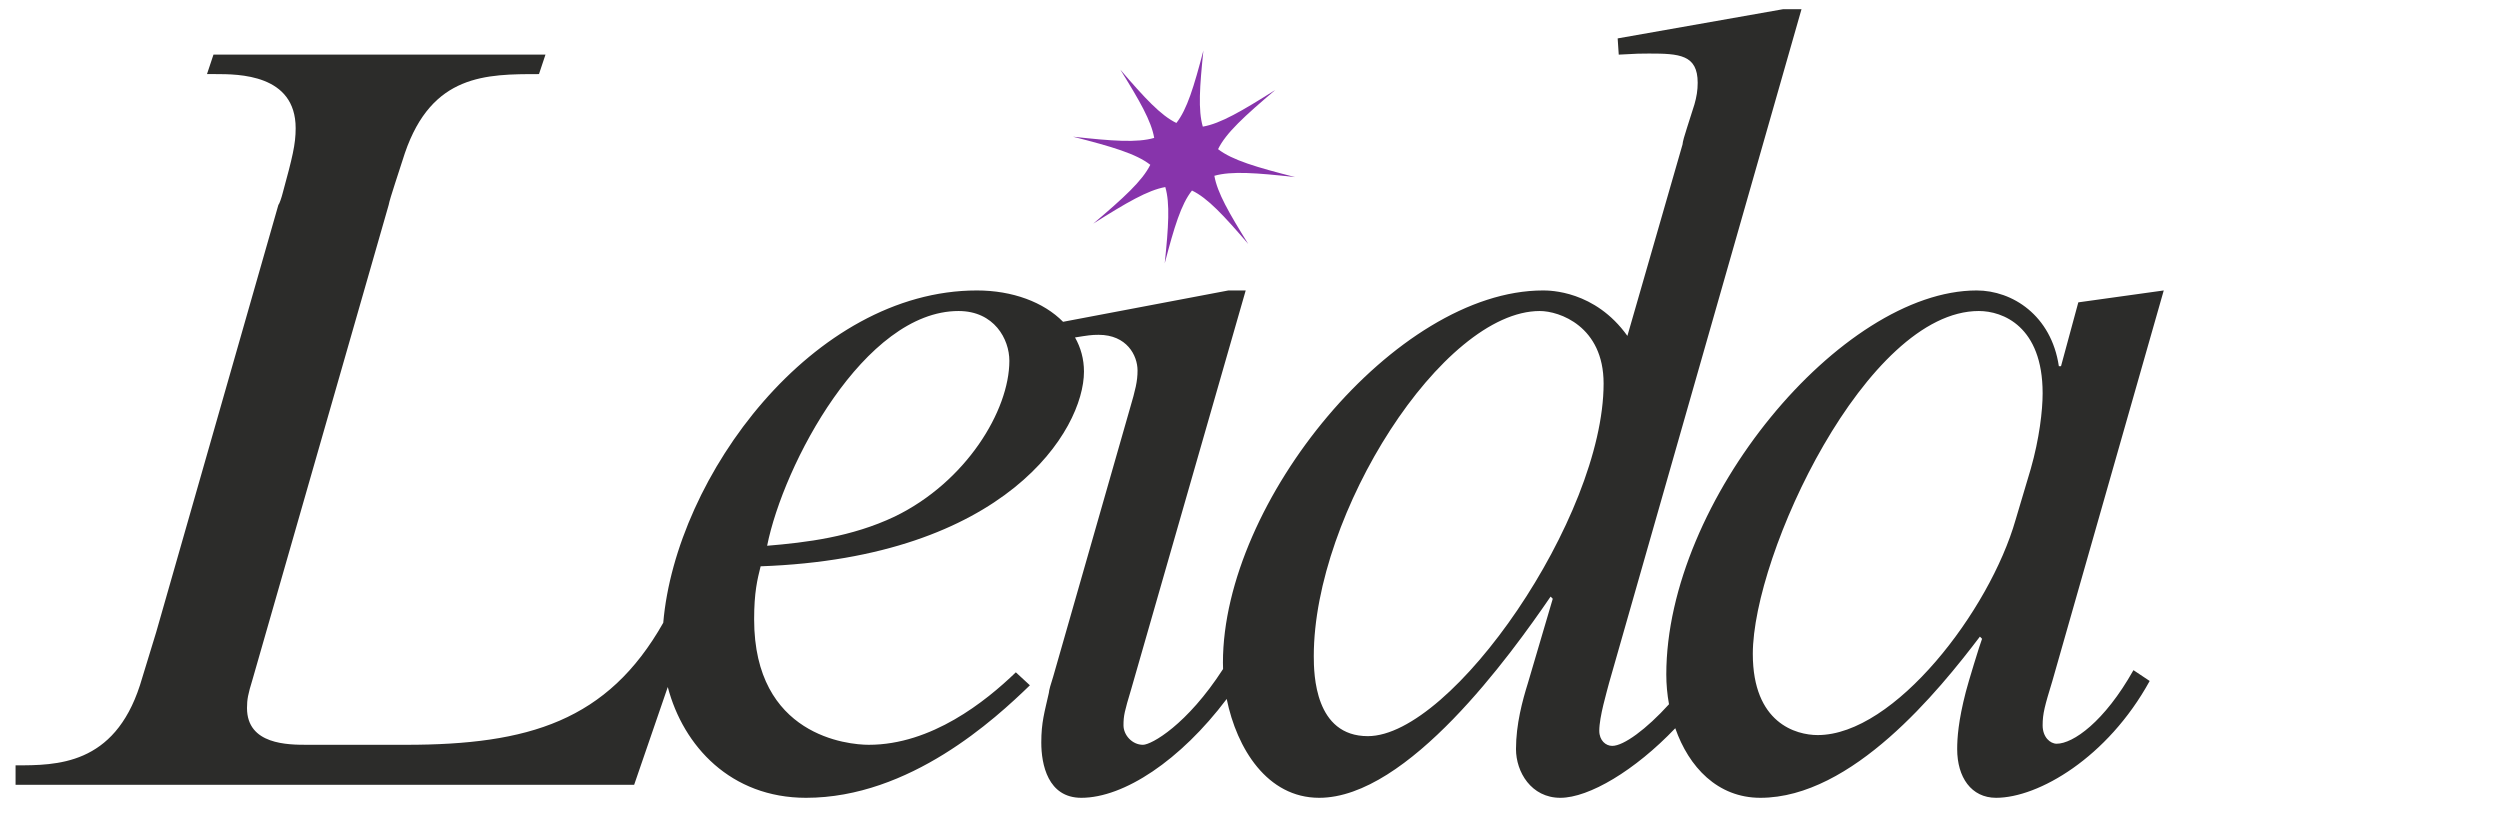
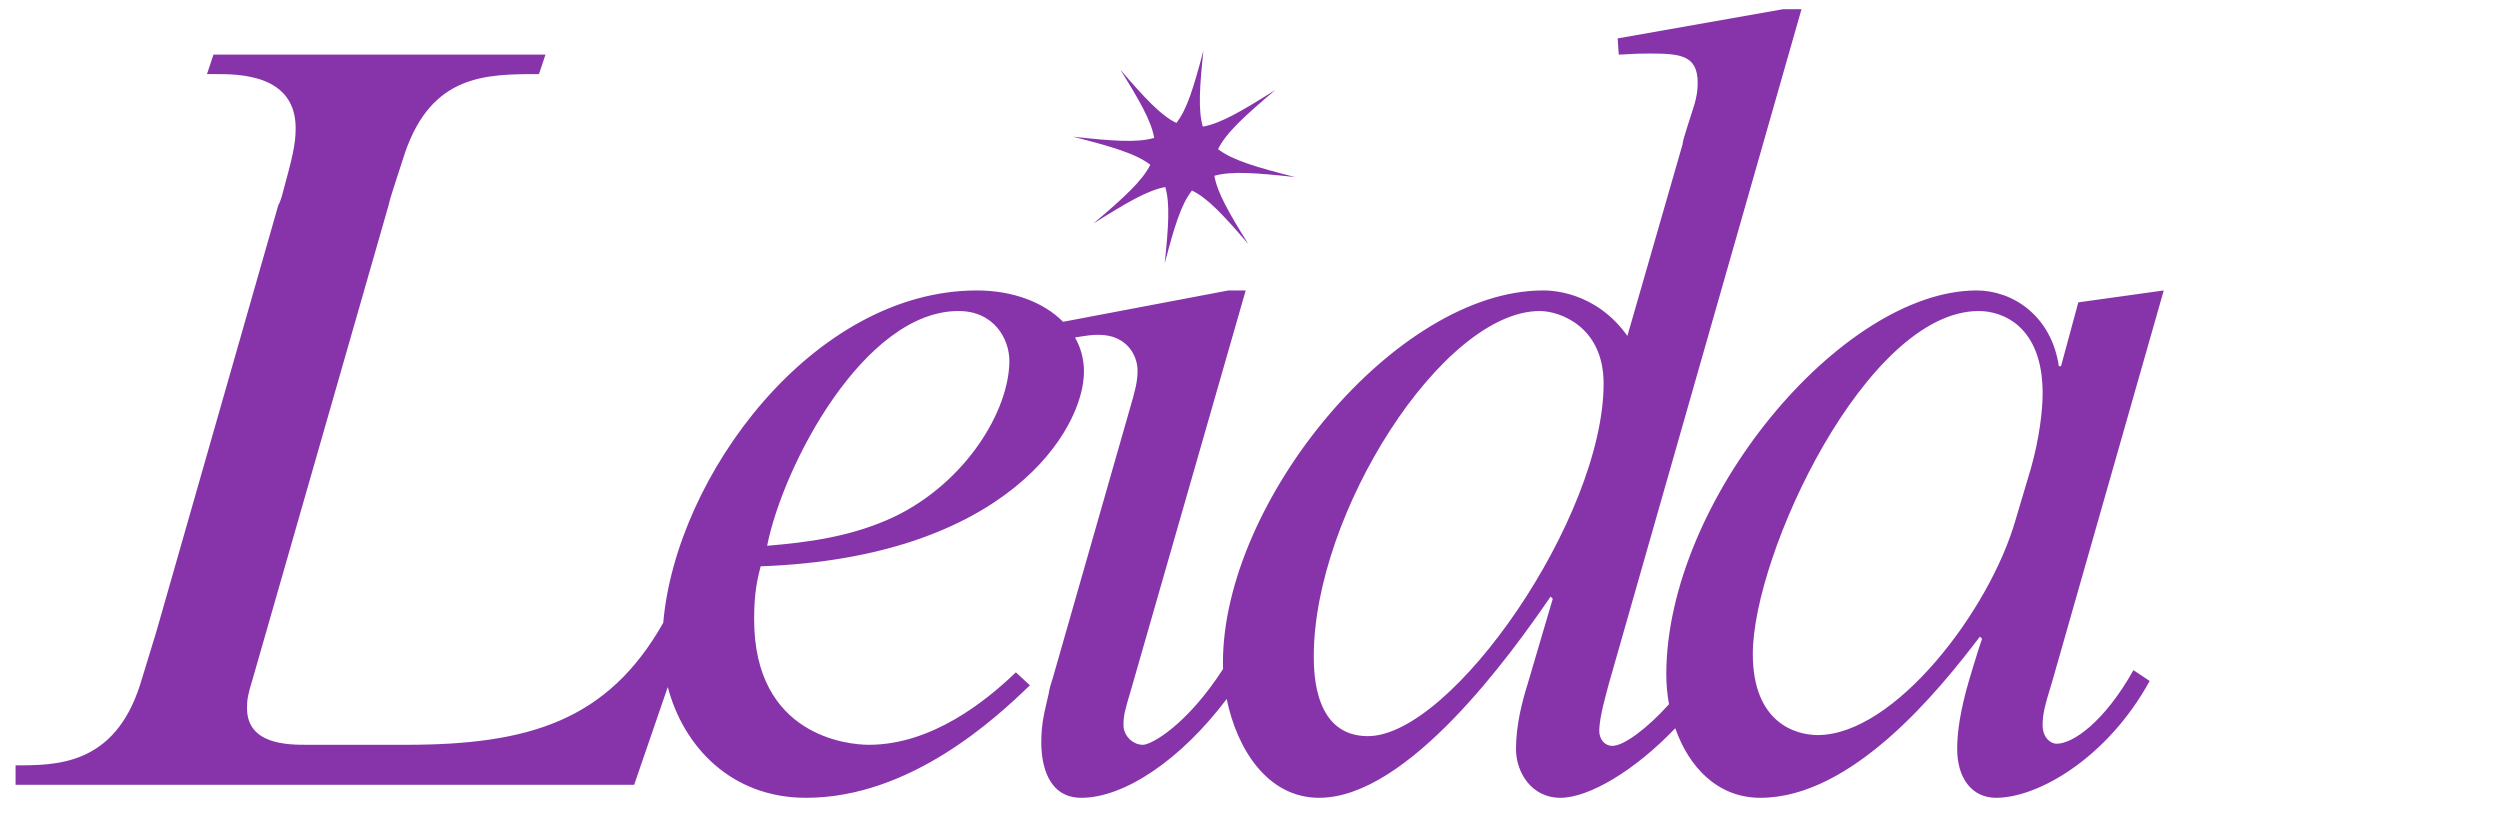
<svg xmlns="http://www.w3.org/2000/svg" width="1677px" height="548px" viewBox="0 0 1677 548" version="1.1">
  <g id="Page-1" stroke="none" stroke-width="1" fill="none" fill-rule="evenodd">
    <g id="new_logo" transform="translate(10.443, 6.168)">
-       <path d="M1369.187,492.72 C1364.831,492.72 1359.755,488.367 1359.755,480.383 C1359.755,472.4 1361.206,467.32 1366.281,450.631 L1441,188.668 L1383.691,196.652 L1372.088,239.467 L1370.637,239.467 C1365.557,205.362 1339.444,188.671 1315.503,188.671 C1224.827,188.671 1107.309,329.449 1107.309,446.281 C1107.309,452.925 1107.926,459.645 1109.122,466.239 C1093.944,482.984 1078.721,494.173 1071.055,494.173 C1066.704,494.173 1062.353,490.545 1062.353,484.012 C1062.353,474.582 1067.433,457.888 1068.883,452.084 L1198.005,0 L1185.672,0 L1074.685,19.593 L1075.409,30.479 C1088.468,29.752 1089.919,29.752 1095.72,29.752 C1116.031,29.752 1128.364,30.479 1128.364,49.343 C1128.364,54.425 1127.64,58.778 1126.189,63.857 L1121.109,79.82 C1119.659,84.173 1118.208,89.255 1118.208,90.706 L1081.213,219.147 C1059.449,188.668 1028.98,188.668 1024.629,188.668 C925.972,188.668 809.904,330.173 809.904,438.294 C809.904,439.714 809.941,441.15 809.994,442.599 C785.798,480.109 761.947,493.444 756.252,493.444 C749,493.444 743.196,486.916 743.196,480.383 C743.196,473.85 743.922,470.949 748.276,456.435 L825.172,188.668 L813.563,188.668 L702.663,209.696 C689.629,196.479 668.705,188.668 644.874,188.668 C534.956,188.668 442.895,313.202 434.471,411.582 C397.178,477.508 344.007,493.444 261.882,493.444 L195.869,493.444 C182.812,493.444 155.244,493.444 155.244,468.771 C155.244,462.967 155.971,459.336 158.871,449.904 L250.274,131.341 C251,126.988 257.526,108.119 261.156,96.512 C279.29,43.537 315.561,43.537 351.106,43.537 L355.46,30.477 L132.754,30.477 L128.402,43.537 L134.207,43.537 C149.44,43.537 187.885,43.537 187.885,79.82 C187.885,90.706 185.708,99.414 179.18,123.36 C178.454,126.262 177.003,130.614 176.279,131.341 L94.306,417.977 L83.424,453.533 C66.014,507.229 27.566,507.229 3.45261539e-14,507.229 L3.45261539e-14,520.292 L414.942,520.292 L437.501,454.675 C447.895,494.387 479.826,529 530.252,529 C599.893,529 657.201,476.028 680.413,453.53 L670.982,444.825 C650.671,464.416 614.4,493.442 572.325,493.442 C558.542,493.442 495.429,487.638 495.429,409.269 C495.429,391.124 497.606,382.418 499.783,373.713 C664.454,367.904 716.682,282.28 716.682,243.093 C716.682,234.667 714.524,226.983 710.683,220.195 C719.218,218.822 721.687,218.423 726.505,218.423 C745.365,218.423 752.62,232.21 752.62,242.369 C752.62,249.626 751.17,255.43 747.542,267.766 L696.036,447.729 C694.585,452.082 693.135,457.164 693.135,458.615 C690.234,471.675 688.057,478.206 688.057,491.993 C688.057,506.507 692.408,529 714.896,529 C743.49,529 781.374,503.909 812.431,462.698 C819.192,495.976 839.61,529 874.458,529 C933.943,529 1002.858,433.215 1029.699,394.03 L1031.15,395.481 L1014.466,452.082 C1010.839,463.694 1006.485,479.657 1006.485,496.346 C1006.485,511.589 1016.638,529 1036.228,529 C1055.433,529 1086.262,510.707 1113.33,482.328 C1122.419,508.327 1141.68,529 1170.41,529 C1232.07,529 1290.105,457.161 1317.671,420.879 L1319.121,422.329 C1317.671,425.958 1309.689,452.082 1308.239,457.885 C1303.159,477.481 1302.437,489.089 1302.437,496.346 C1302.437,515.213 1311.869,529 1328.553,529 C1356.84,529 1403.269,502.154 1431.561,450.631 L1420.679,443.376 C1401.104,478.206 1380.069,492.72 1369.187,492.72 Z M589.745,340.332 C560.726,354.119 530.259,357.748 504.144,359.928 C515.026,305.502 569.433,202.46 632.544,202.46 C656.482,202.46 666.638,221.327 666.638,235.841 C666.638,269.217 637.622,317.11 589.745,340.332 Z M907.113,487.64 C871.569,487.64 870.845,446.278 870.845,433.944 C870.845,338.159 957.17,202.46 1022.457,202.46 C1035.513,202.46 1065.256,212.619 1065.256,251.08 C1065.256,341.058 963.698,487.64 907.113,487.64 Z M1341.619,342.509 C1324.211,403.463 1260.374,486.916 1208.867,486.916 C1194.361,486.916 1165.342,478.932 1165.342,432.491 C1165.342,365.729 1241.511,202.458 1316.954,202.458 C1332.914,202.458 1359.755,212.617 1359.755,257.608 C1359.755,269.217 1357.579,288.087 1351.774,308.404 L1341.619,342.509 Z" id="Shape" fill="#2C2C2A" fill-rule="nonzero" />
+       <path d="M1369.187,492.72 C1364.831,492.72 1359.755,488.367 1359.755,480.383 C1359.755,472.4 1361.206,467.32 1366.281,450.631 L1441,188.668 L1383.691,196.652 L1372.088,239.467 L1370.637,239.467 C1365.557,205.362 1339.444,188.671 1315.503,188.671 C1224.827,188.671 1107.309,329.449 1107.309,446.281 C1107.309,452.925 1107.926,459.645 1109.122,466.239 C1093.944,482.984 1078.721,494.173 1071.055,494.173 C1066.704,494.173 1062.353,490.545 1062.353,484.012 C1062.353,474.582 1067.433,457.888 1068.883,452.084 L1198.005,0 L1185.672,0 L1074.685,19.593 L1075.409,30.479 C1088.468,29.752 1089.919,29.752 1095.72,29.752 C1116.031,29.752 1128.364,30.479 1128.364,49.343 C1128.364,54.425 1127.64,58.778 1126.189,63.857 L1121.109,79.82 C1119.659,84.173 1118.208,89.255 1118.208,90.706 L1081.213,219.147 C1059.449,188.668 1028.98,188.668 1024.629,188.668 C925.972,188.668 809.904,330.173 809.904,438.294 C809.904,439.714 809.941,441.15 809.994,442.599 C785.798,480.109 761.947,493.444 756.252,493.444 C749,493.444 743.196,486.916 743.196,480.383 C743.196,473.85 743.922,470.949 748.276,456.435 L825.172,188.668 L813.563,188.668 L702.663,209.696 C689.629,196.479 668.705,188.668 644.874,188.668 C534.956,188.668 442.895,313.202 434.471,411.582 C397.178,477.508 344.007,493.444 261.882,493.444 L195.869,493.444 C182.812,493.444 155.244,493.444 155.244,468.771 C155.244,462.967 155.971,459.336 158.871,449.904 L250.274,131.341 C251,126.988 257.526,108.119 261.156,96.512 C279.29,43.537 315.561,43.537 351.106,43.537 L355.46,30.477 L132.754,30.477 L128.402,43.537 L134.207,43.537 C149.44,43.537 187.885,43.537 187.885,79.82 C187.885,90.706 185.708,99.414 179.18,123.36 C178.454,126.262 177.003,130.614 176.279,131.341 L94.306,417.977 L83.424,453.533 C66.014,507.229 27.566,507.229 3.45261539e-14,507.229 L3.45261539e-14,520.292 L414.942,520.292 L437.501,454.675 C447.895,494.387 479.826,529 530.252,529 C599.893,529 657.201,476.028 680.413,453.53 L670.982,444.825 C650.671,464.416 614.4,493.442 572.325,493.442 C558.542,493.442 495.429,487.638 495.429,409.269 C495.429,391.124 497.606,382.418 499.783,373.713 C664.454,367.904 716.682,282.28 716.682,243.093 C716.682,234.667 714.524,226.983 710.683,220.195 C719.218,218.822 721.687,218.423 726.505,218.423 C745.365,218.423 752.62,232.21 752.62,242.369 C752.62,249.626 751.17,255.43 747.542,267.766 L696.036,447.729 C694.585,452.082 693.135,457.164 693.135,458.615 C690.234,471.675 688.057,478.206 688.057,491.993 C688.057,506.507 692.408,529 714.896,529 C743.49,529 781.374,503.909 812.431,462.698 C819.192,495.976 839.61,529 874.458,529 C933.943,529 1002.858,433.215 1029.699,394.03 L1031.15,395.481 L1014.466,452.082 C1010.839,463.694 1006.485,479.657 1006.485,496.346 C1006.485,511.589 1016.638,529 1036.228,529 C1055.433,529 1086.262,510.707 1113.33,482.328 C1122.419,508.327 1141.68,529 1170.41,529 C1232.07,529 1290.105,457.161 1317.671,420.879 L1319.121,422.329 C1317.671,425.958 1309.689,452.082 1308.239,457.885 C1303.159,477.481 1302.437,489.089 1302.437,496.346 C1302.437,515.213 1311.869,529 1328.553,529 C1356.84,529 1403.269,502.154 1431.561,450.631 L1420.679,443.376 C1401.104,478.206 1380.069,492.72 1369.187,492.72 Z M589.745,340.332 C560.726,354.119 530.259,357.748 504.144,359.928 C515.026,305.502 569.433,202.46 632.544,202.46 C656.482,202.46 666.638,221.327 666.638,235.841 C666.638,269.217 637.622,317.11 589.745,340.332 Z M907.113,487.64 C871.569,487.64 870.845,446.278 870.845,433.944 C870.845,338.159 957.17,202.46 1022.457,202.46 C1035.513,202.46 1065.256,212.619 1065.256,251.08 C1065.256,341.058 963.698,487.64 907.113,487.64 Z M1341.619,342.509 C1324.211,403.463 1260.374,486.916 1208.867,486.916 C1194.361,486.916 1165.342,478.932 1165.342,432.491 C1165.342,365.729 1241.511,202.458 1316.954,202.458 C1332.914,202.458 1359.755,212.617 1359.755,257.608 C1359.755,269.217 1357.579,288.087 1351.774,308.404 L1341.619,342.509 Z" id="Shape" fill="#8734AB" fill-rule="nonzero" />
      <path d="M709.316,85.529 C735.511,92.22 751.655,96.942 761.172,104.381 C755.82,115.177 743.41,126.463 722.919,143.845 C745.144,129.81 759.481,121.418 771.238,119.306 C774.467,130.352 773.39,146.057 770.864,170.436 C777.263,146.018 781.867,130.76 789.134,121.644 C799.642,126.667 810.456,138.36 826.875,157.477 C813.954,136.712 806.114,123.075 804.158,111.748 C815.65,108.493 832.215,109.755 858.345,112.635 C832.281,105.978 816.175,101.268 806.639,93.892 C811.926,83.021 824.377,71.698 845.021,54.182 C822.604,68.339 808.208,76.755 796.398,78.777 C793.199,67.736 794.277,52.046 796.797,27.728 C790.443,51.973 785.856,67.185 778.68,76.323 C768.211,71.265 757.418,59.592 741.065,40.55 C754.005,61.349 761.85,74.996 763.789,86.336 C752.287,89.69 735.664,88.431 709.316,85.529 Z" id="Path" fill="#8734AB" />
    </g>
  </g>
</svg>
